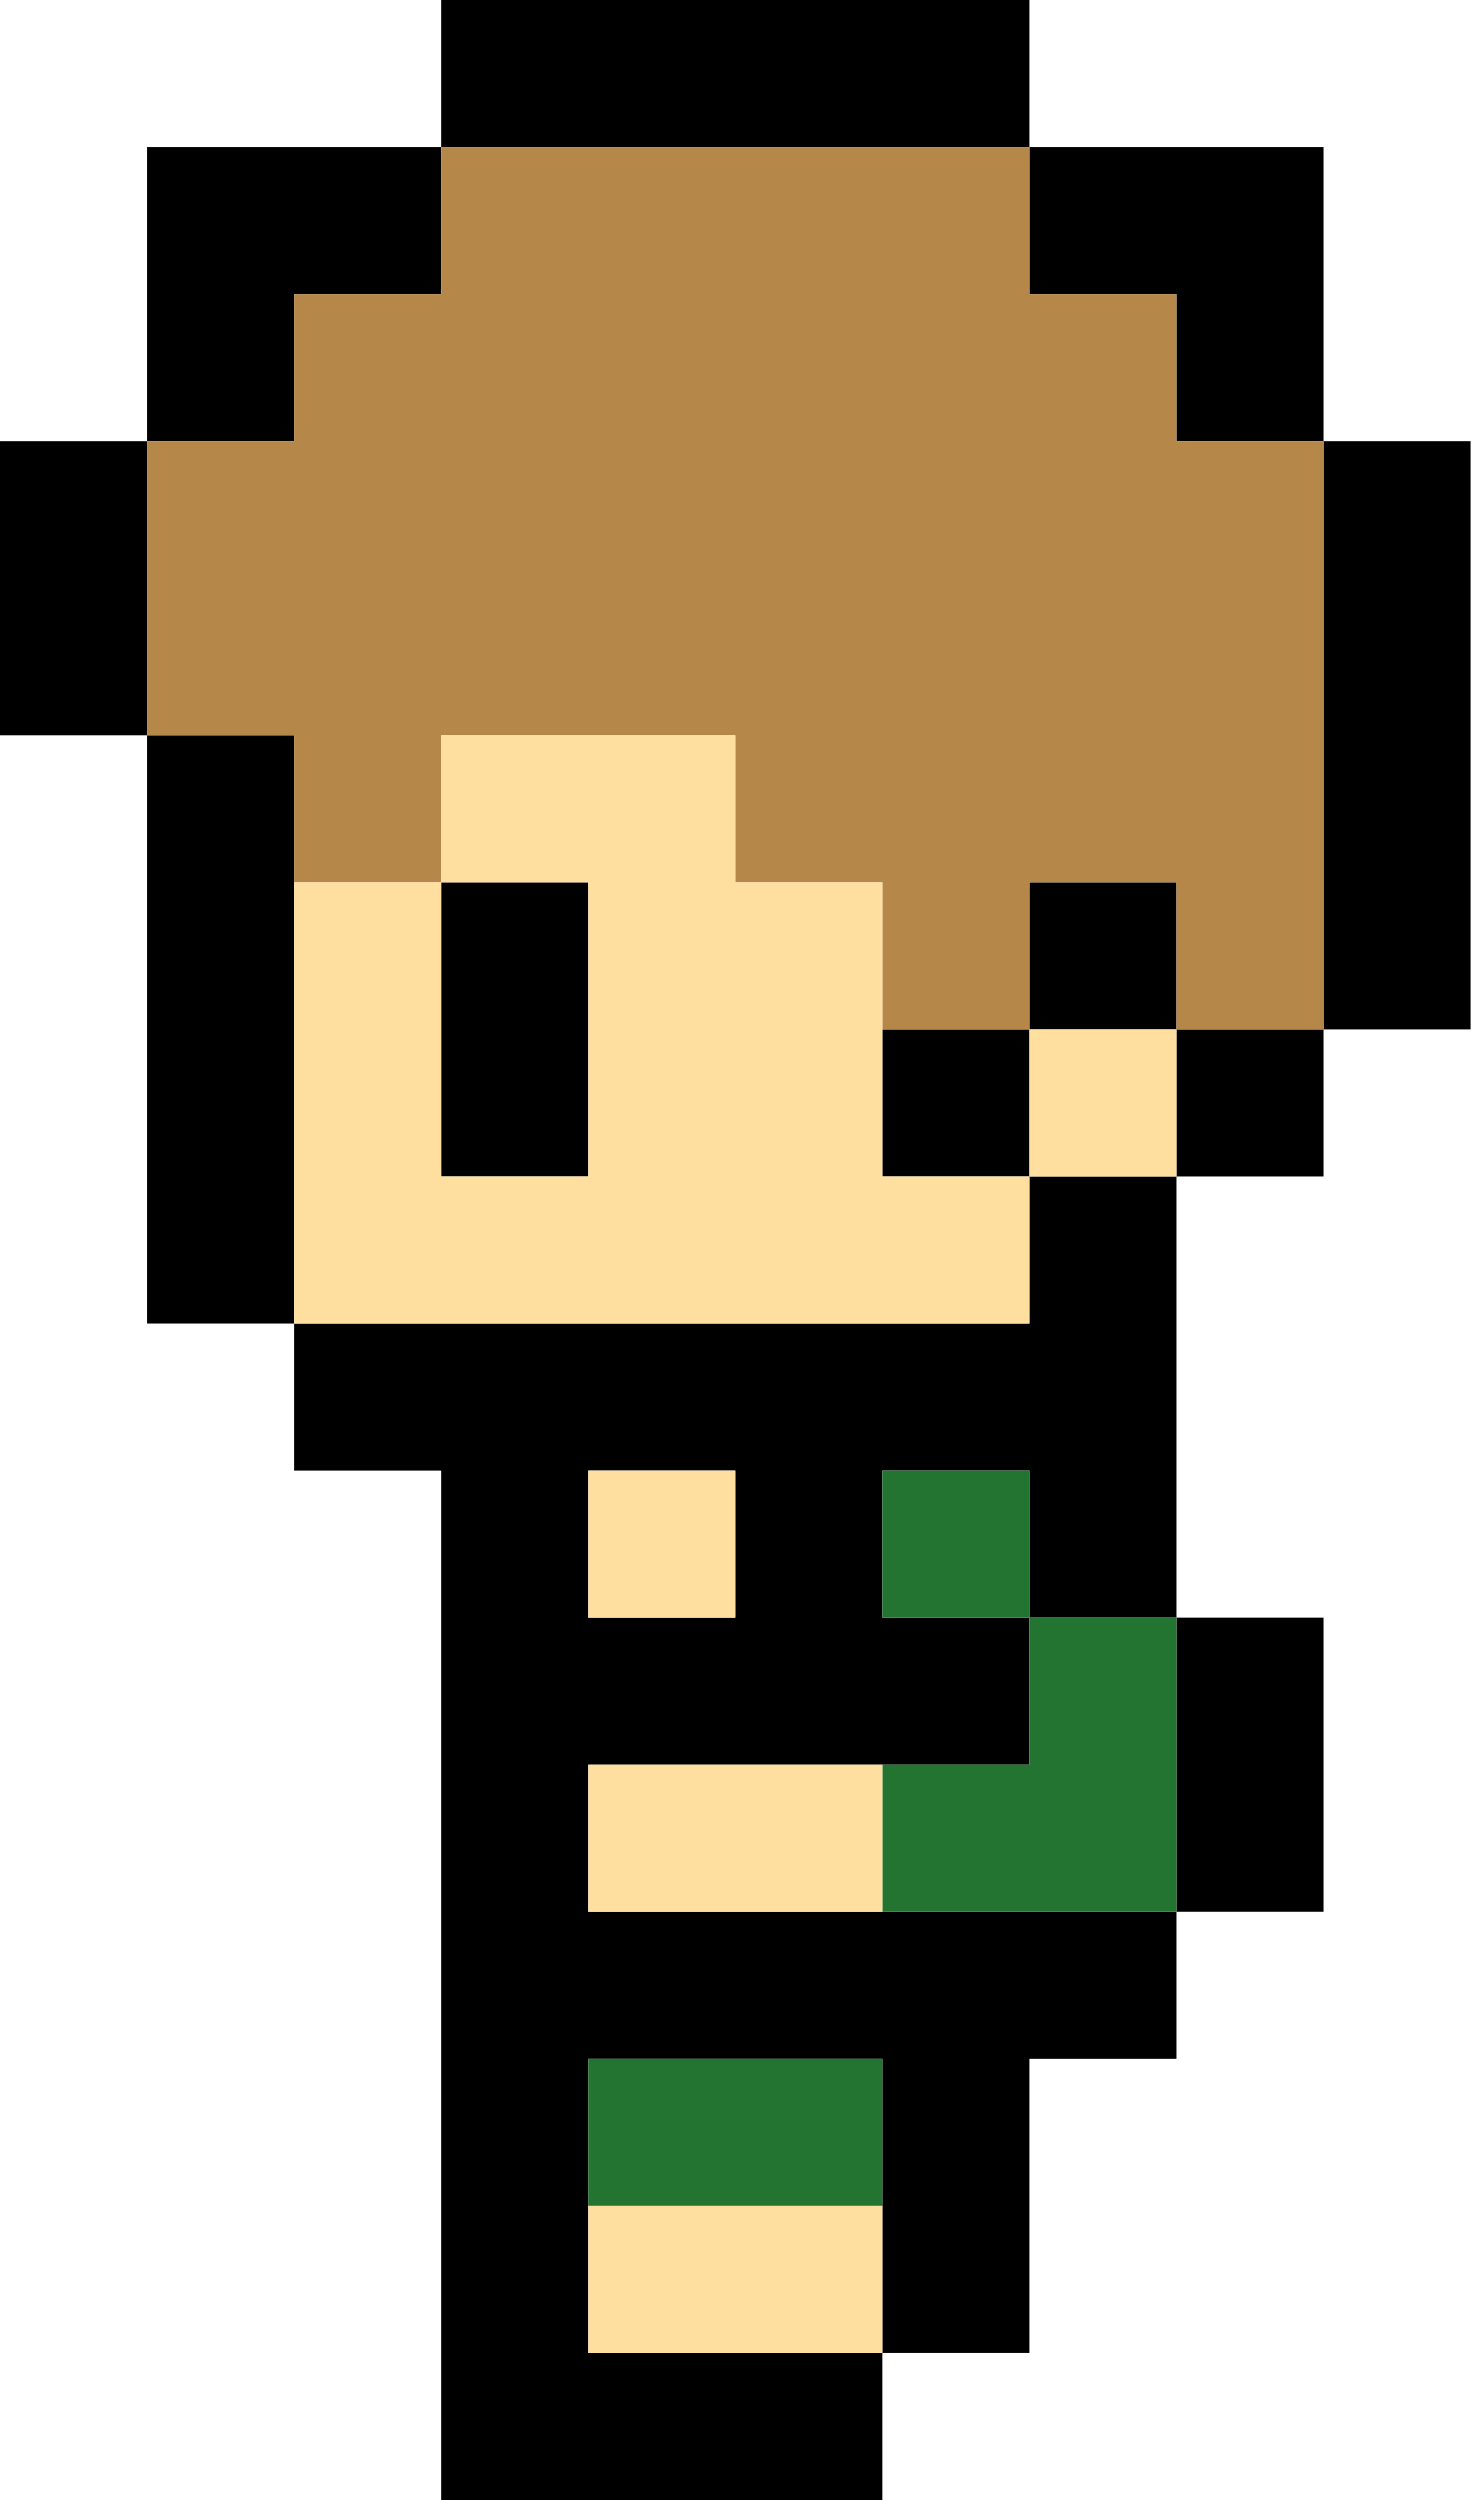
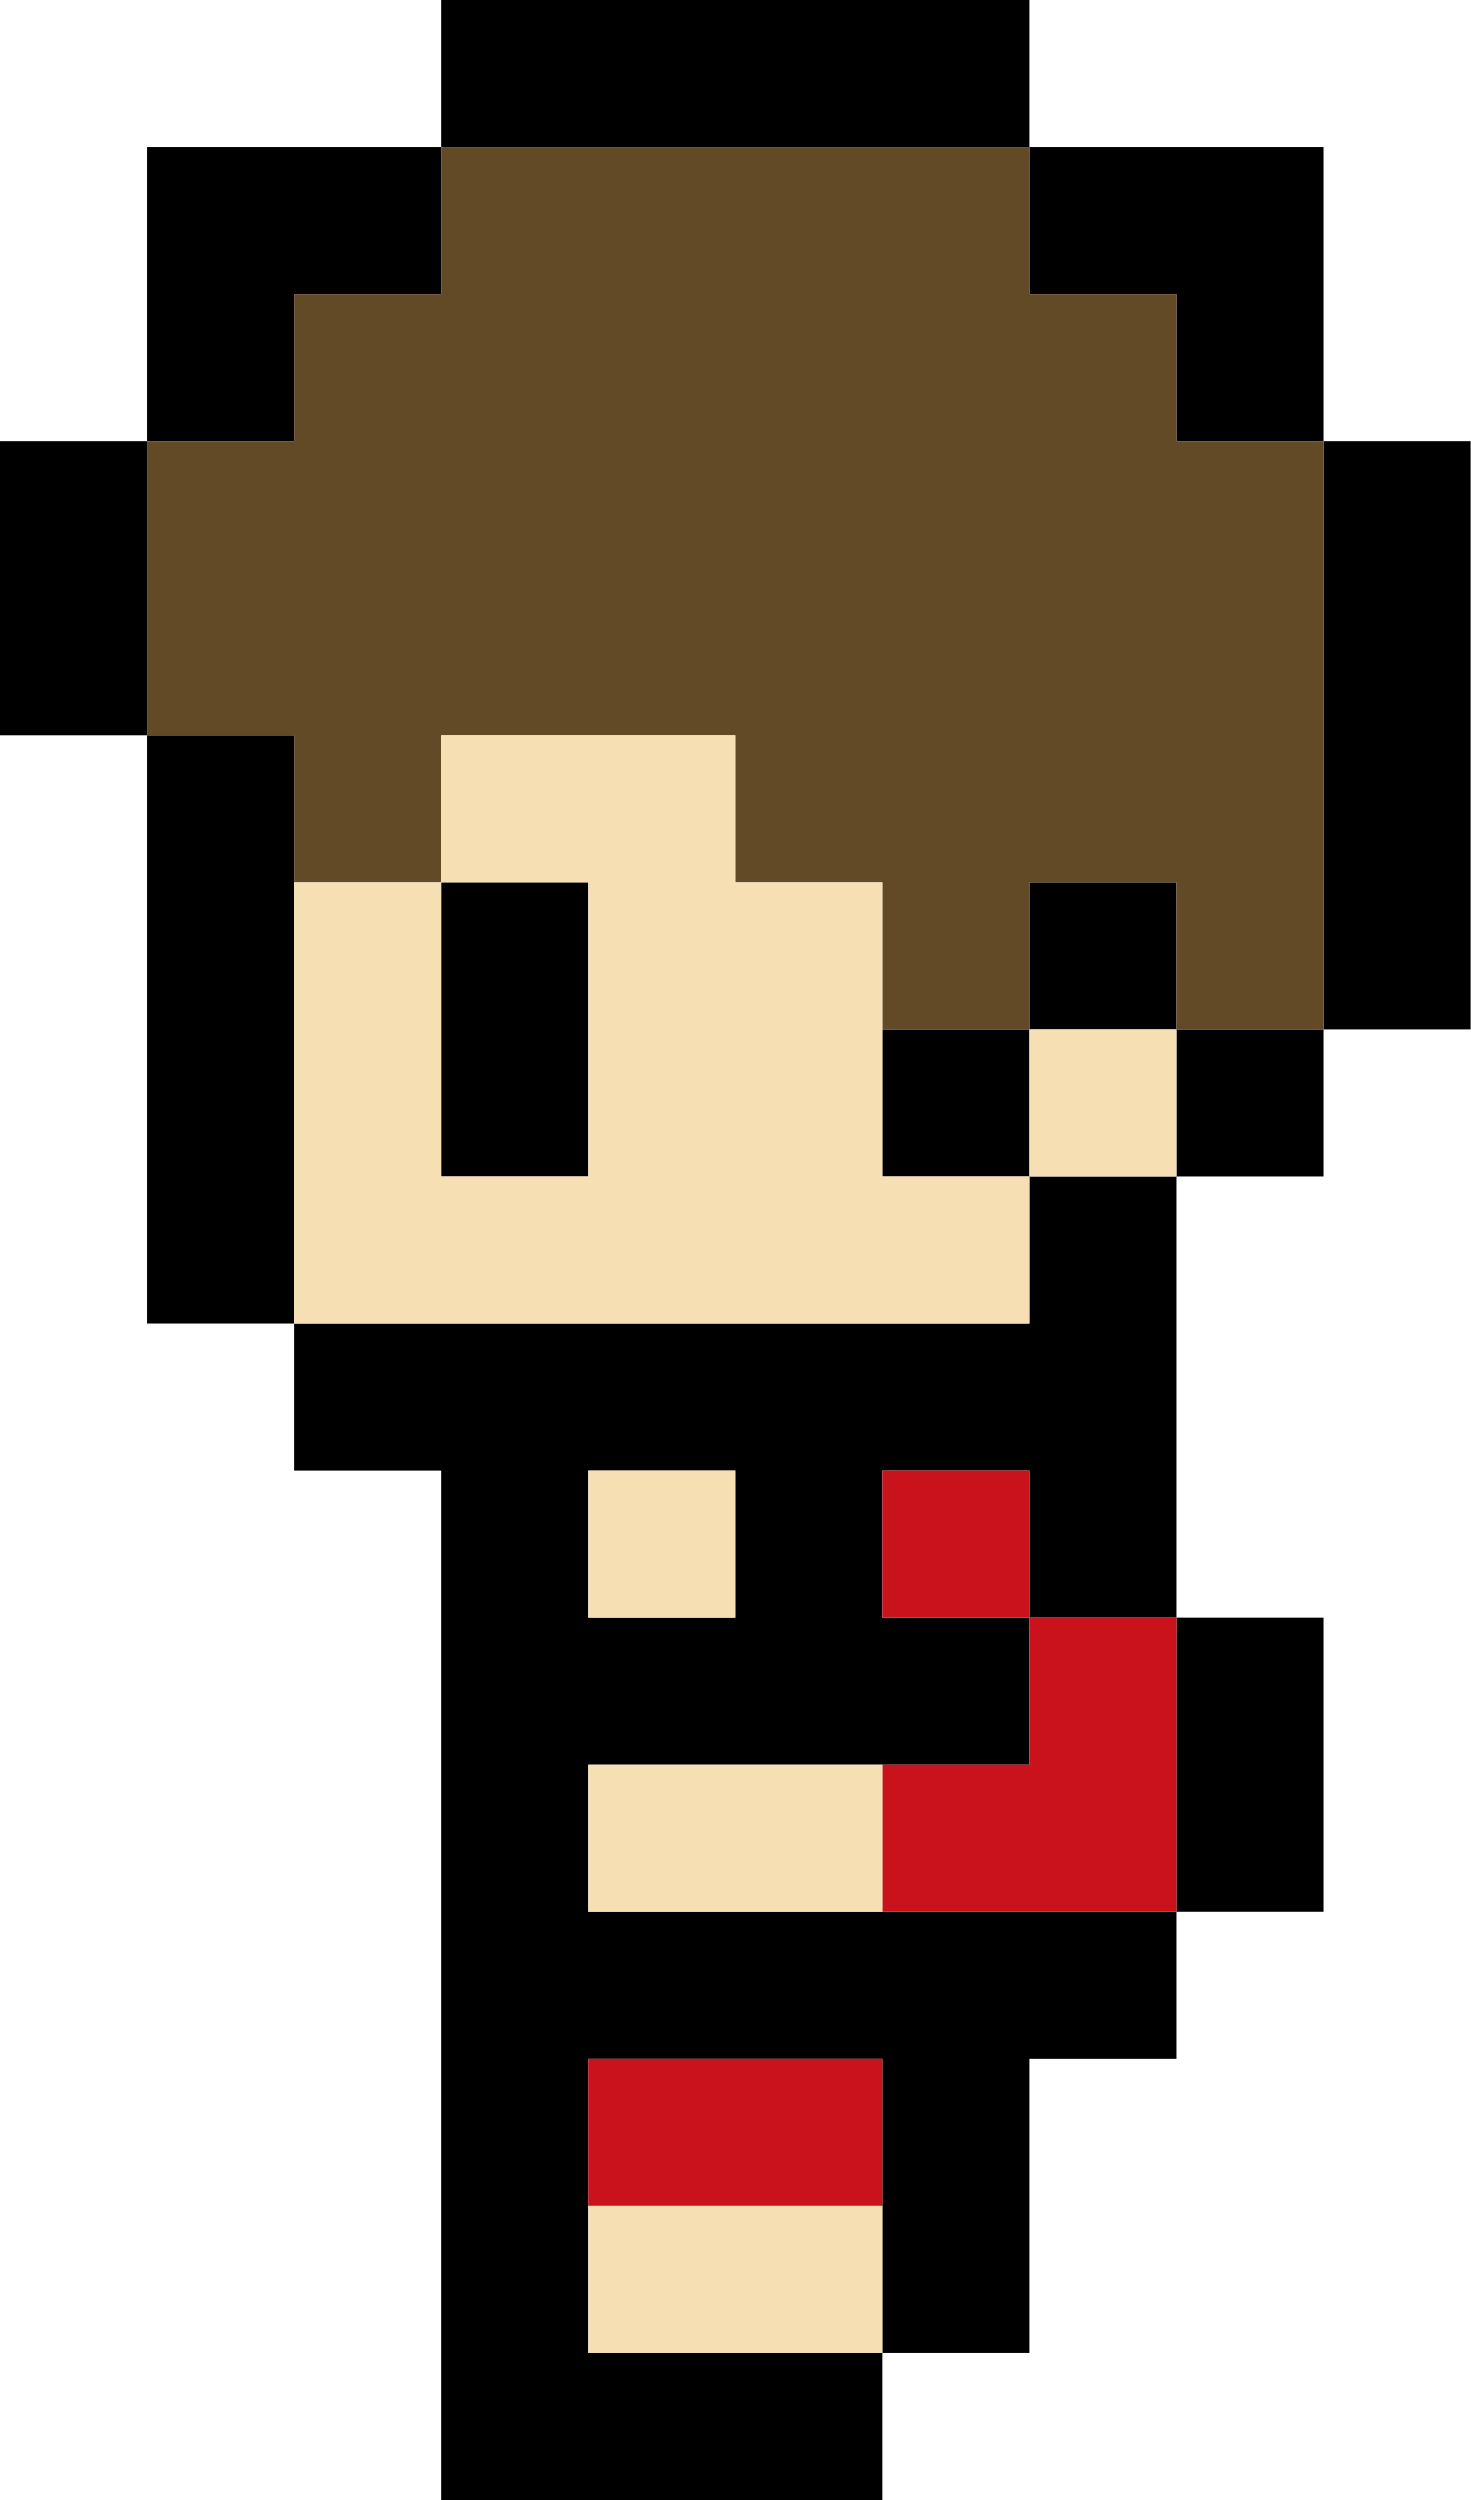
<svg xmlns="http://www.w3.org/2000/svg" id="Layer_1" data-name="Layer 1" viewBox="0 0 40 68">
  <defs>
    <style>
      .cls-1, .cls-2, .cls-3, .cls-4, .cls-5, .cls-6 {
        stroke-width: 0px;
      }

      .cls-1, .cls-5 {
-         fill: #ffdfa0;
+         fill: #f5dfb3;
      }

      .cls-1, .cls-6 {
        fill-rule: evenodd;
      }

      .cls-3 {
-         fill: #247431;
+         fill: #c9121b;
      }

      .cls-4 {
-         fill: #b58748;
+         fill: #634a27;
      }
    </style>
  </defs>
  <path class="cls-2" d="m12,24h4v8h-4v-8Z" />
  <path class="cls-6" d="m12,0h16v4h8v8h4v16h-4v4h-4v12h4v8h-4v4h-4v8h-4v4h-12v-28h-4v-4h-4v-16H0v-8h4V4h8V0Zm0,4v4h-4v4h-4v8h4v16h20v-4h-4v-4h4v-4h4v4h4V12h-4v-4h-4v-4H12Zm20,24v4h-4v-4h4Zm-16,16v-4h4v4h-4Zm8,0v-4h4v4h4v8h-16v-4h12v-4h-4Zm0,20v-8h-8v8h8Z" />
  <path class="cls-3" d="m28,40h-4v4h4v-4Z" />
  <path class="cls-3" d="m28,48v-4h4v8h-8v-4h4Z" />
  <path class="cls-3" d="m16,60v-4h8v4h-8Z" />
  <path class="cls-4" d="m12,4h16v4h4v4h4v16h-4v-4h-4v4h-4v-4h-4v-4h-8v4h-4v-4h-4v-8h4v-4h4v-4Z" />
  <path class="cls-1" d="m28,36H8v-12h4v-4h8v4h4v8h4v-4h4v4h-4v4Zm-16-12h4v8h-4v-8Z" />
  <path class="cls-5" d="m16,40h4v4h-4v-4Z" />
  <path class="cls-5" d="m16,48h8v4h-8v-4Z" />
  <path class="cls-5" d="m16,60h8v4h-8v-4Z" />
</svg>
